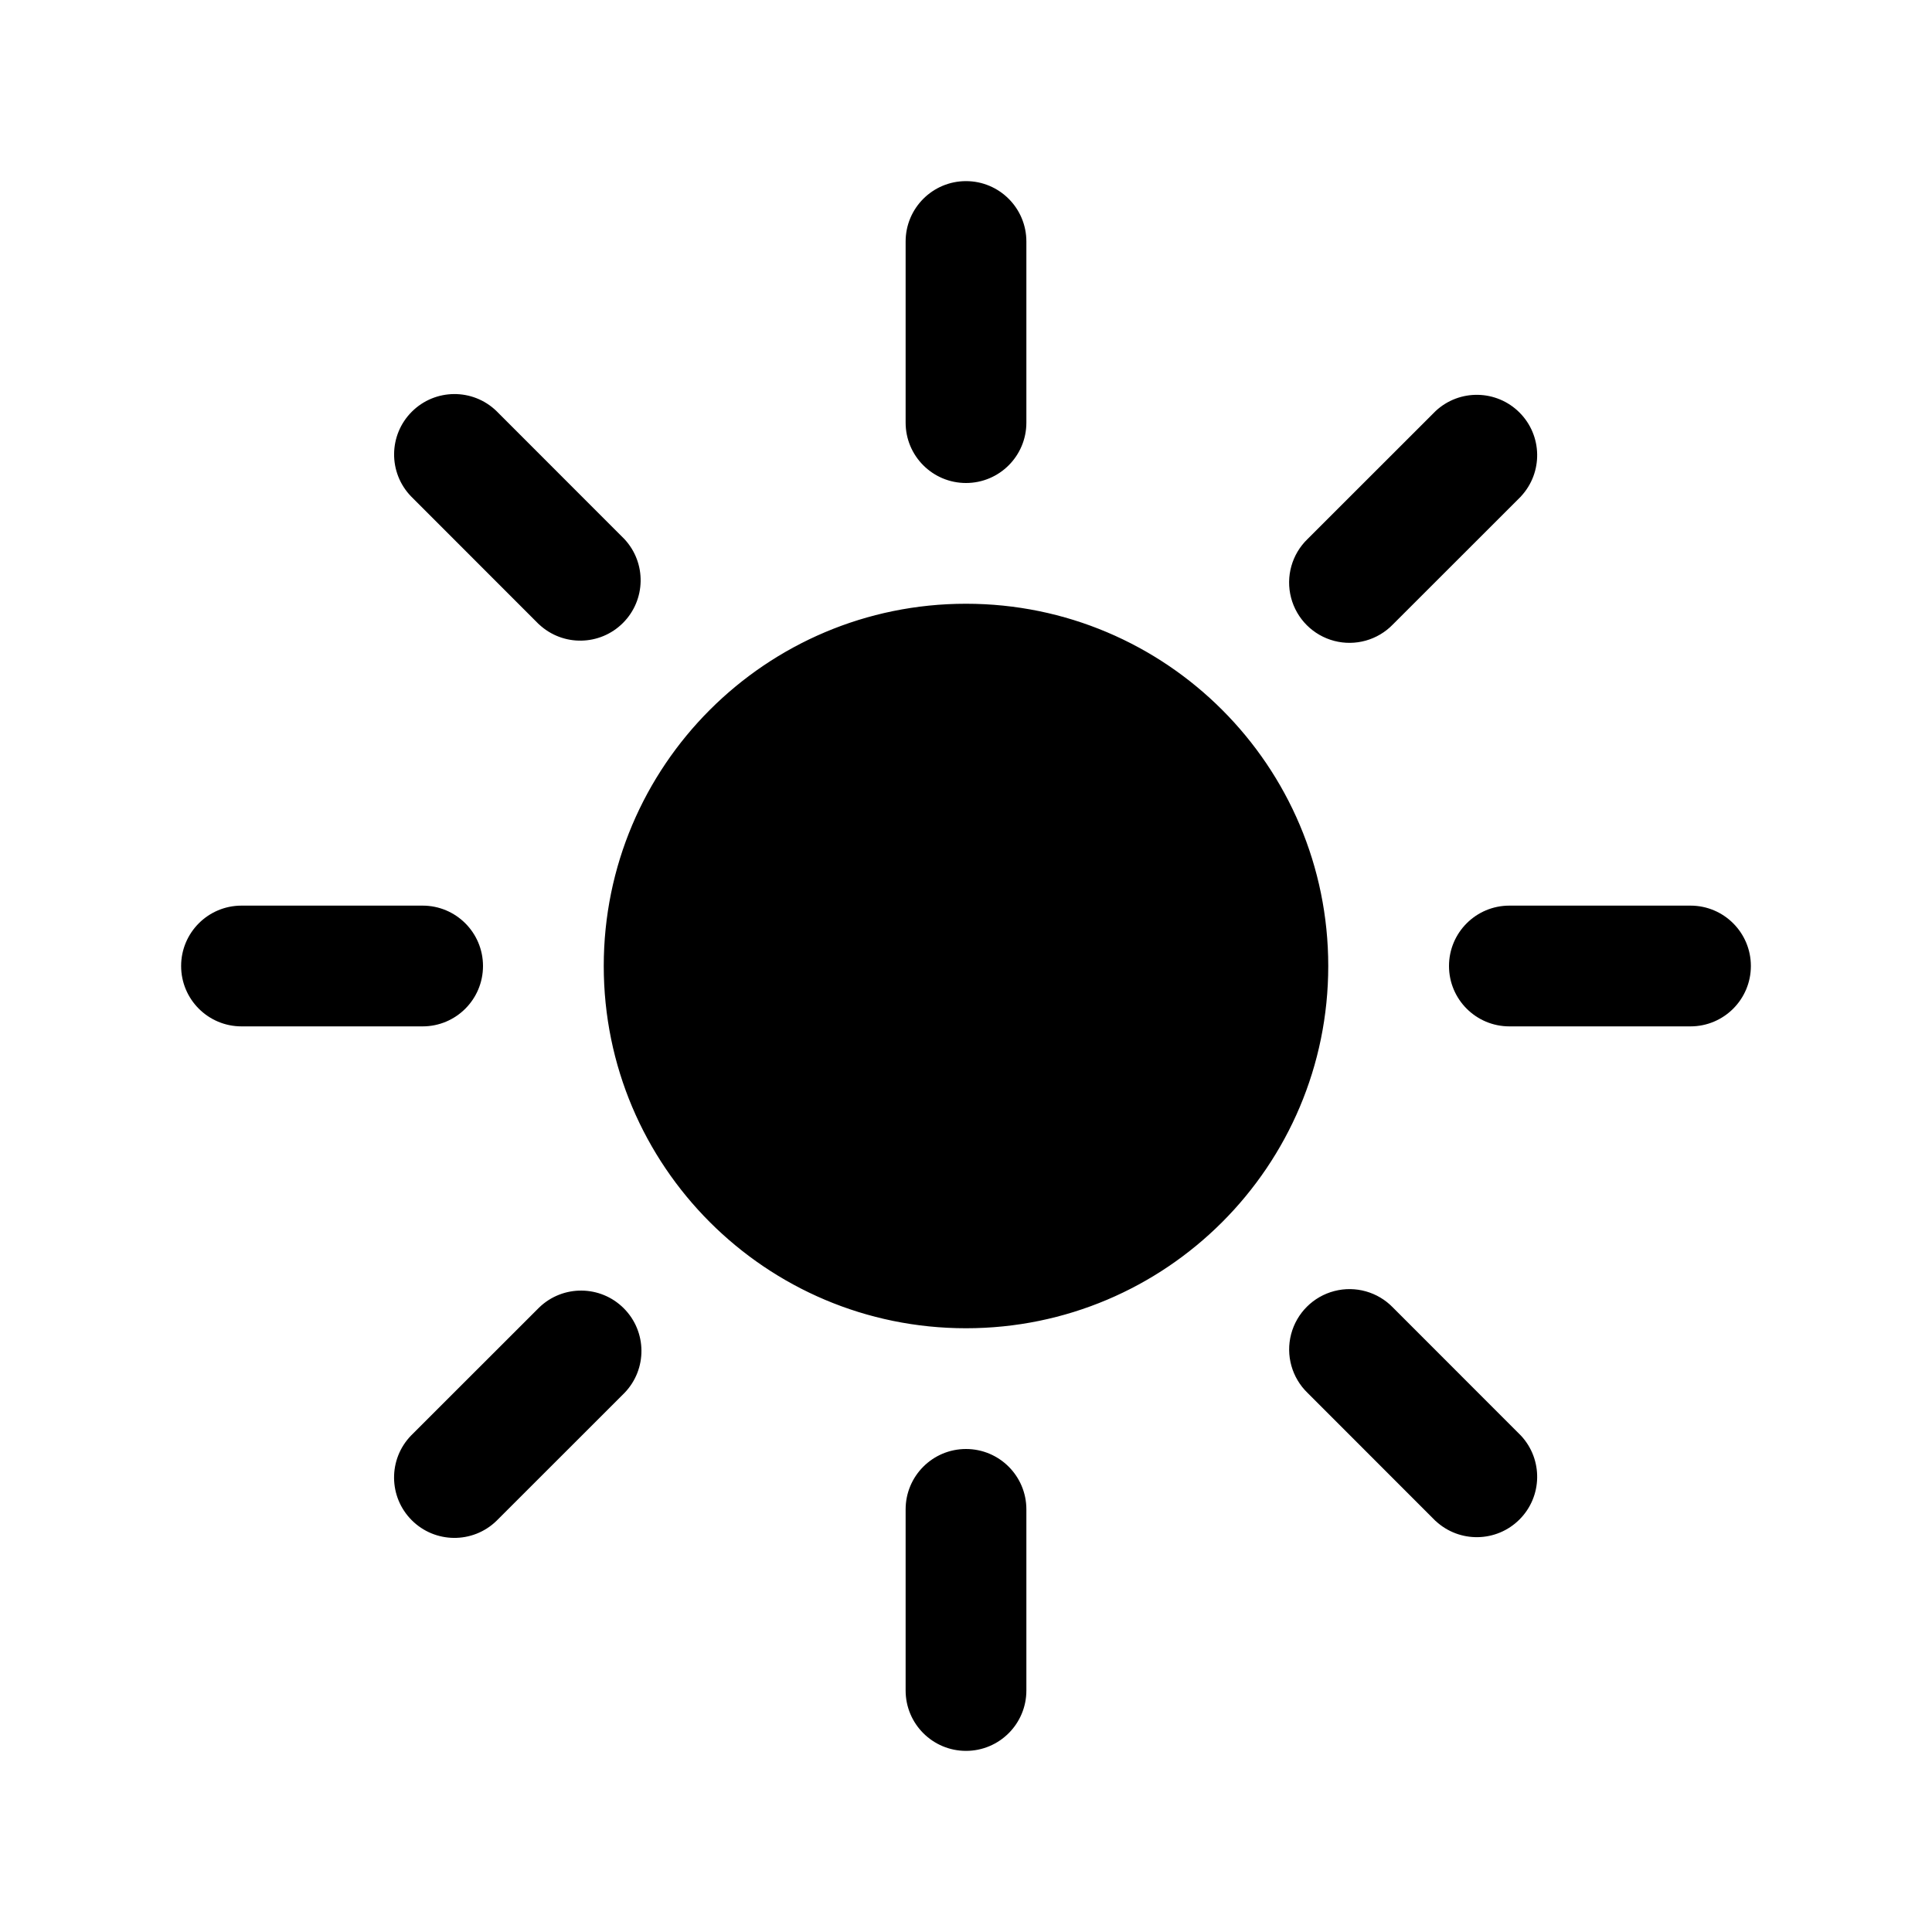
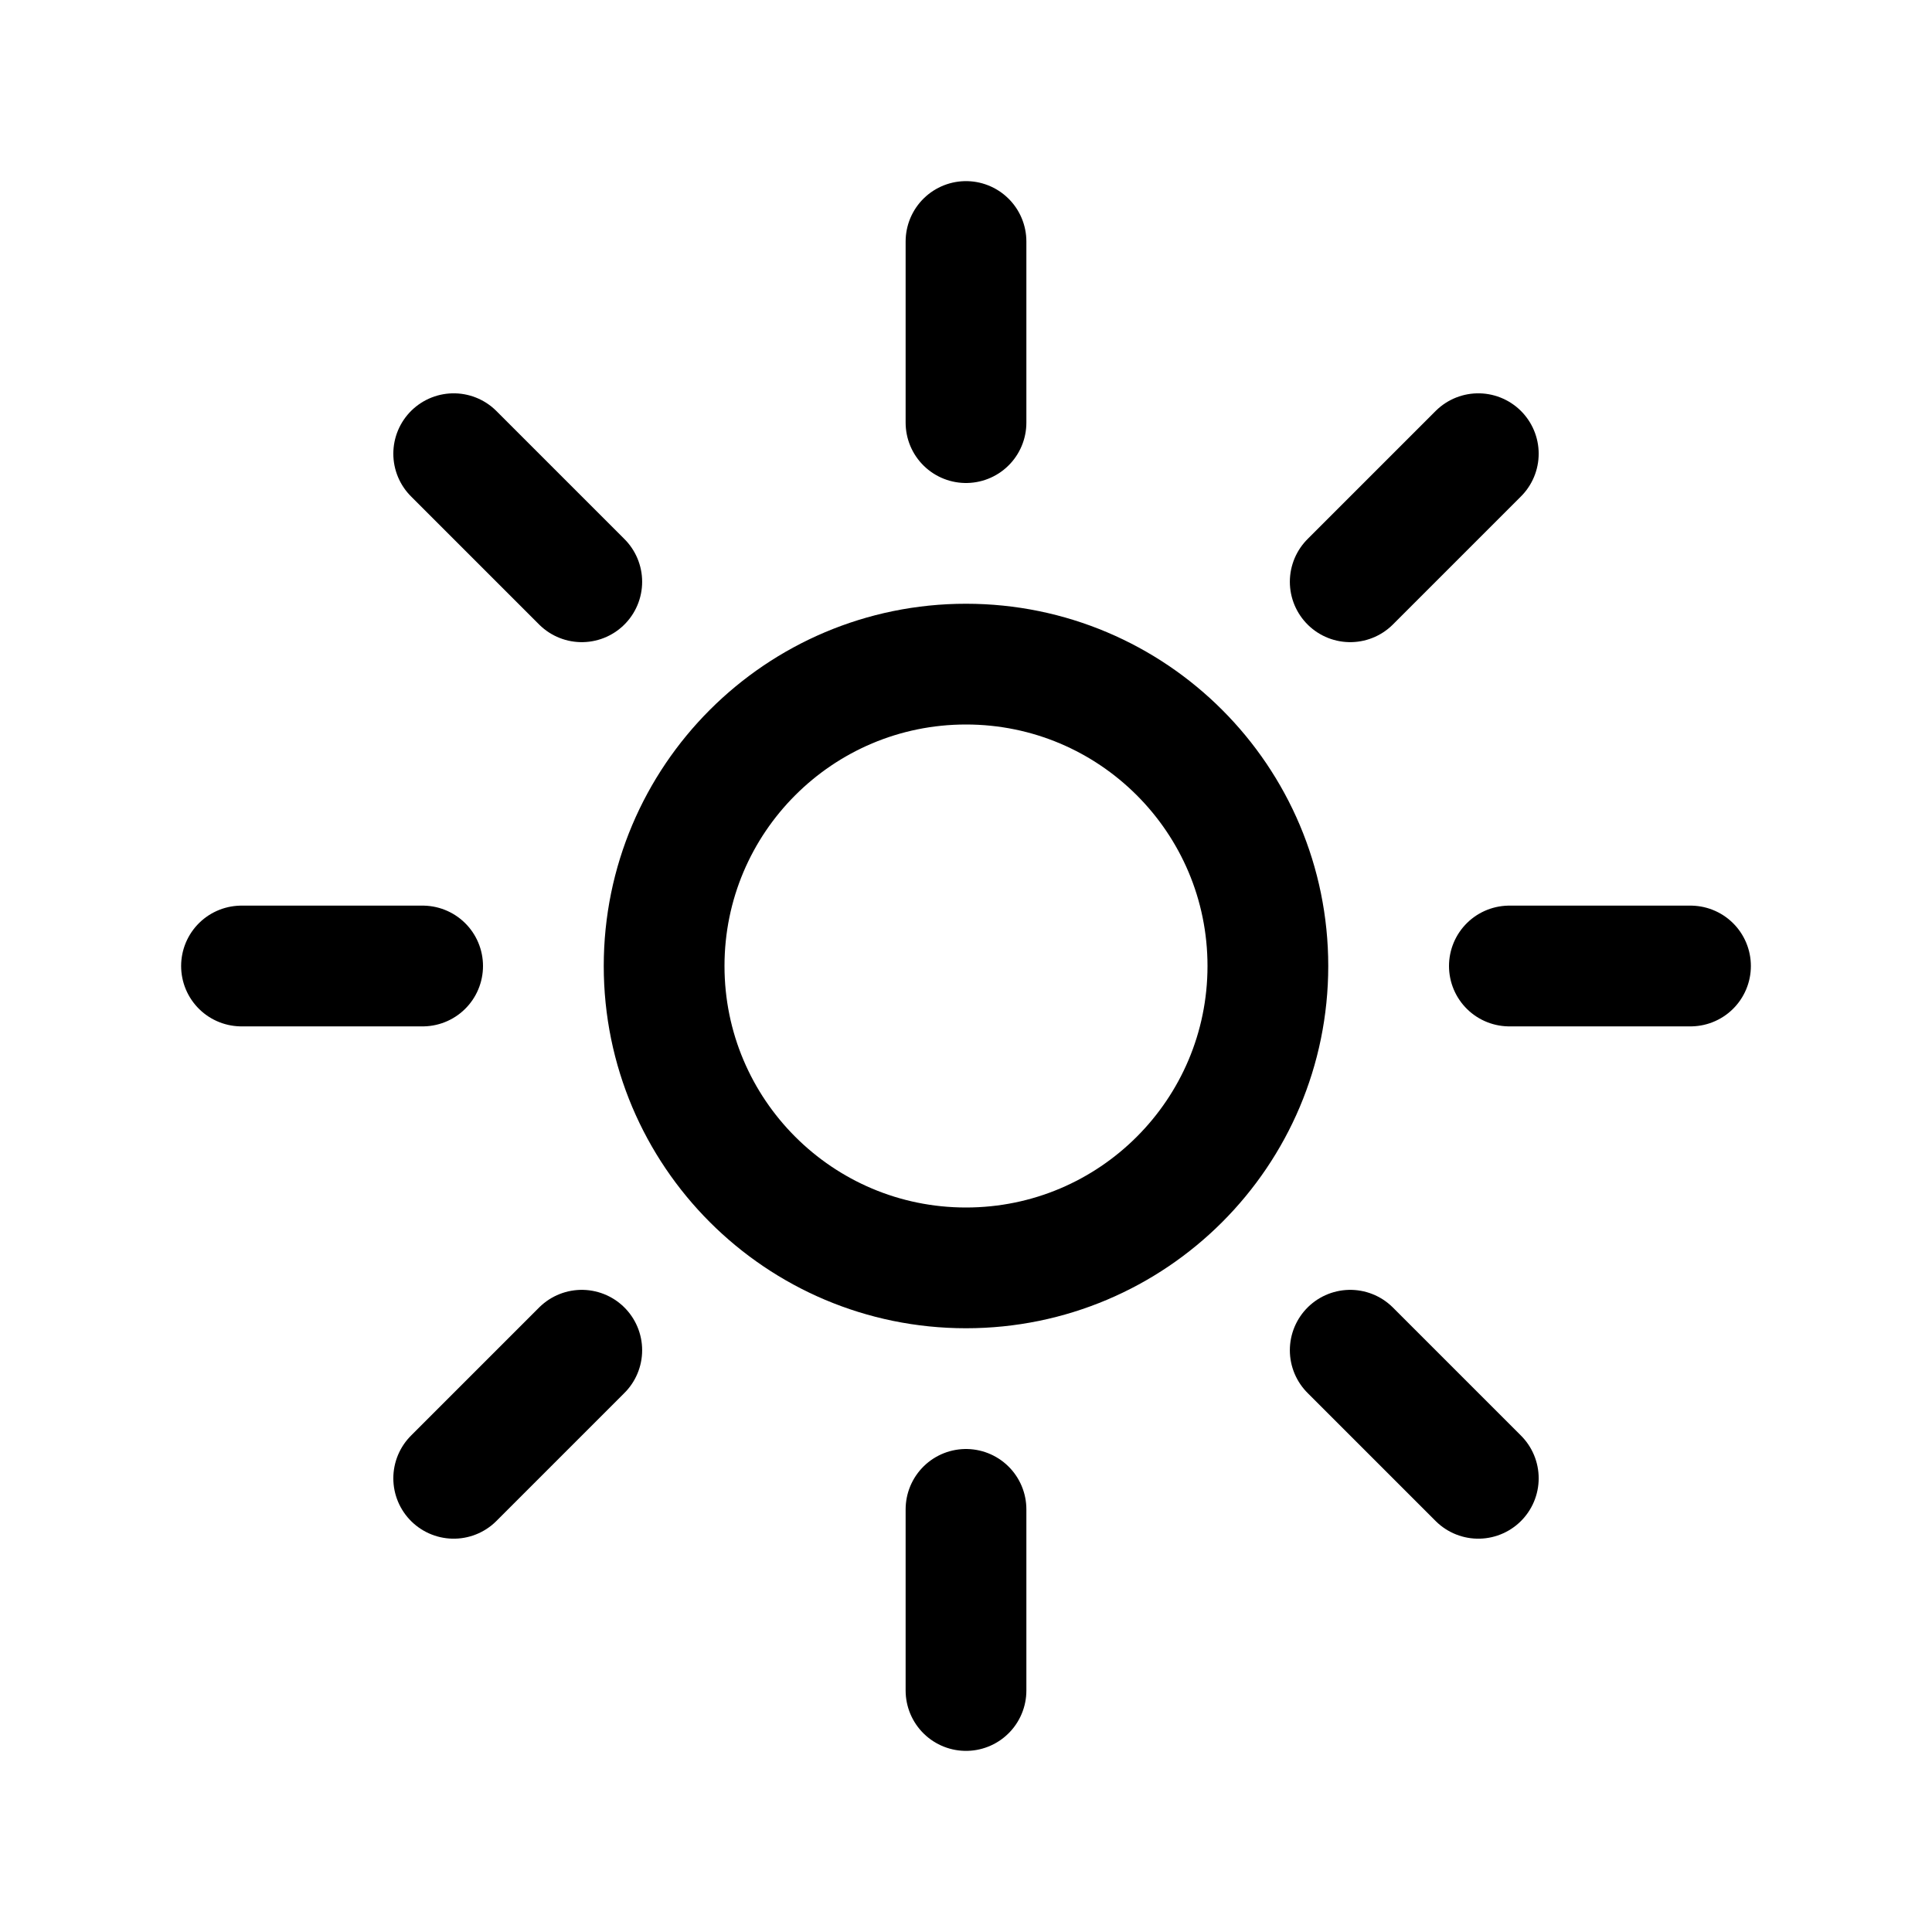
- <svg xmlns="http://www.w3.org/2000/svg" viewBox="0 0 24 24" fill="currentColor" class="w-6 h-6">
-   <path d="M12 2.25a.75.75 0 0 1 .75.75v2.25a.75.75 0 0 1-1.5 0V3a.75.75 0 0 1 .75-.75ZM7.5 12a4.5 4.5 0 1 1 9 0 4.5 4.5 0 0 1-9 0ZM18.894 6.166a.75.75 0 0 0-1.06-1.06l-1.591 1.59a.75.75 0 1 0 1.06 1.061l1.591-1.59ZM21.75 12a.75.75 0 0 1-.75.75h-2.25a.75.75 0 0 1 0-1.5H21a.75.75 0 0 1 .75.75ZM17.834 18.894a.75.75 0 0 0 1.06-1.06l-1.59-1.591a.75.75 0 1 0-1.061 1.06l1.59 1.591ZM12 18a.75.75 0 0 1 .75.75V21a.75.75 0 0 1-1.5 0v-2.25A.75.75 0 0 1 12 18ZM7.758 17.303a.75.75 0 0 0-1.061-1.06l-1.591 1.59a.75.75 0 0 0 1.06 1.061l1.591-1.59ZM6 12a.75.75 0 0 1-.75.75H3a.75.75 0 0 1 0-1.5h2.25A.75.75 0 0 1 6 12ZM6.697 7.757a.75.75 0 0 0 1.06-1.06l-1.59-1.591a.75.75 0 0 0-1.061 1.06l1.59 1.591Z" />
+ <svg xmlns="http://www.w3.org/2000/svg" fill="none" viewBox="0 0 24 24" stroke-width="1.5" stroke="currentColor" class="size-6">
+   <path stroke-linecap="round" stroke-linejoin="round" d="M12 3v2.25m6.364.386-1.591 1.591M21 12h-2.25m-.386 6.364-1.591-1.591M12 18.75V21m-4.773-4.227-1.591 1.591M5.25 12H3m4.227-4.773L5.636 5.636M15.75 12a3.75 3.75 0 1 1-7.5 0 3.75 3.75 0 0 1 7.5 0" />
</svg>
